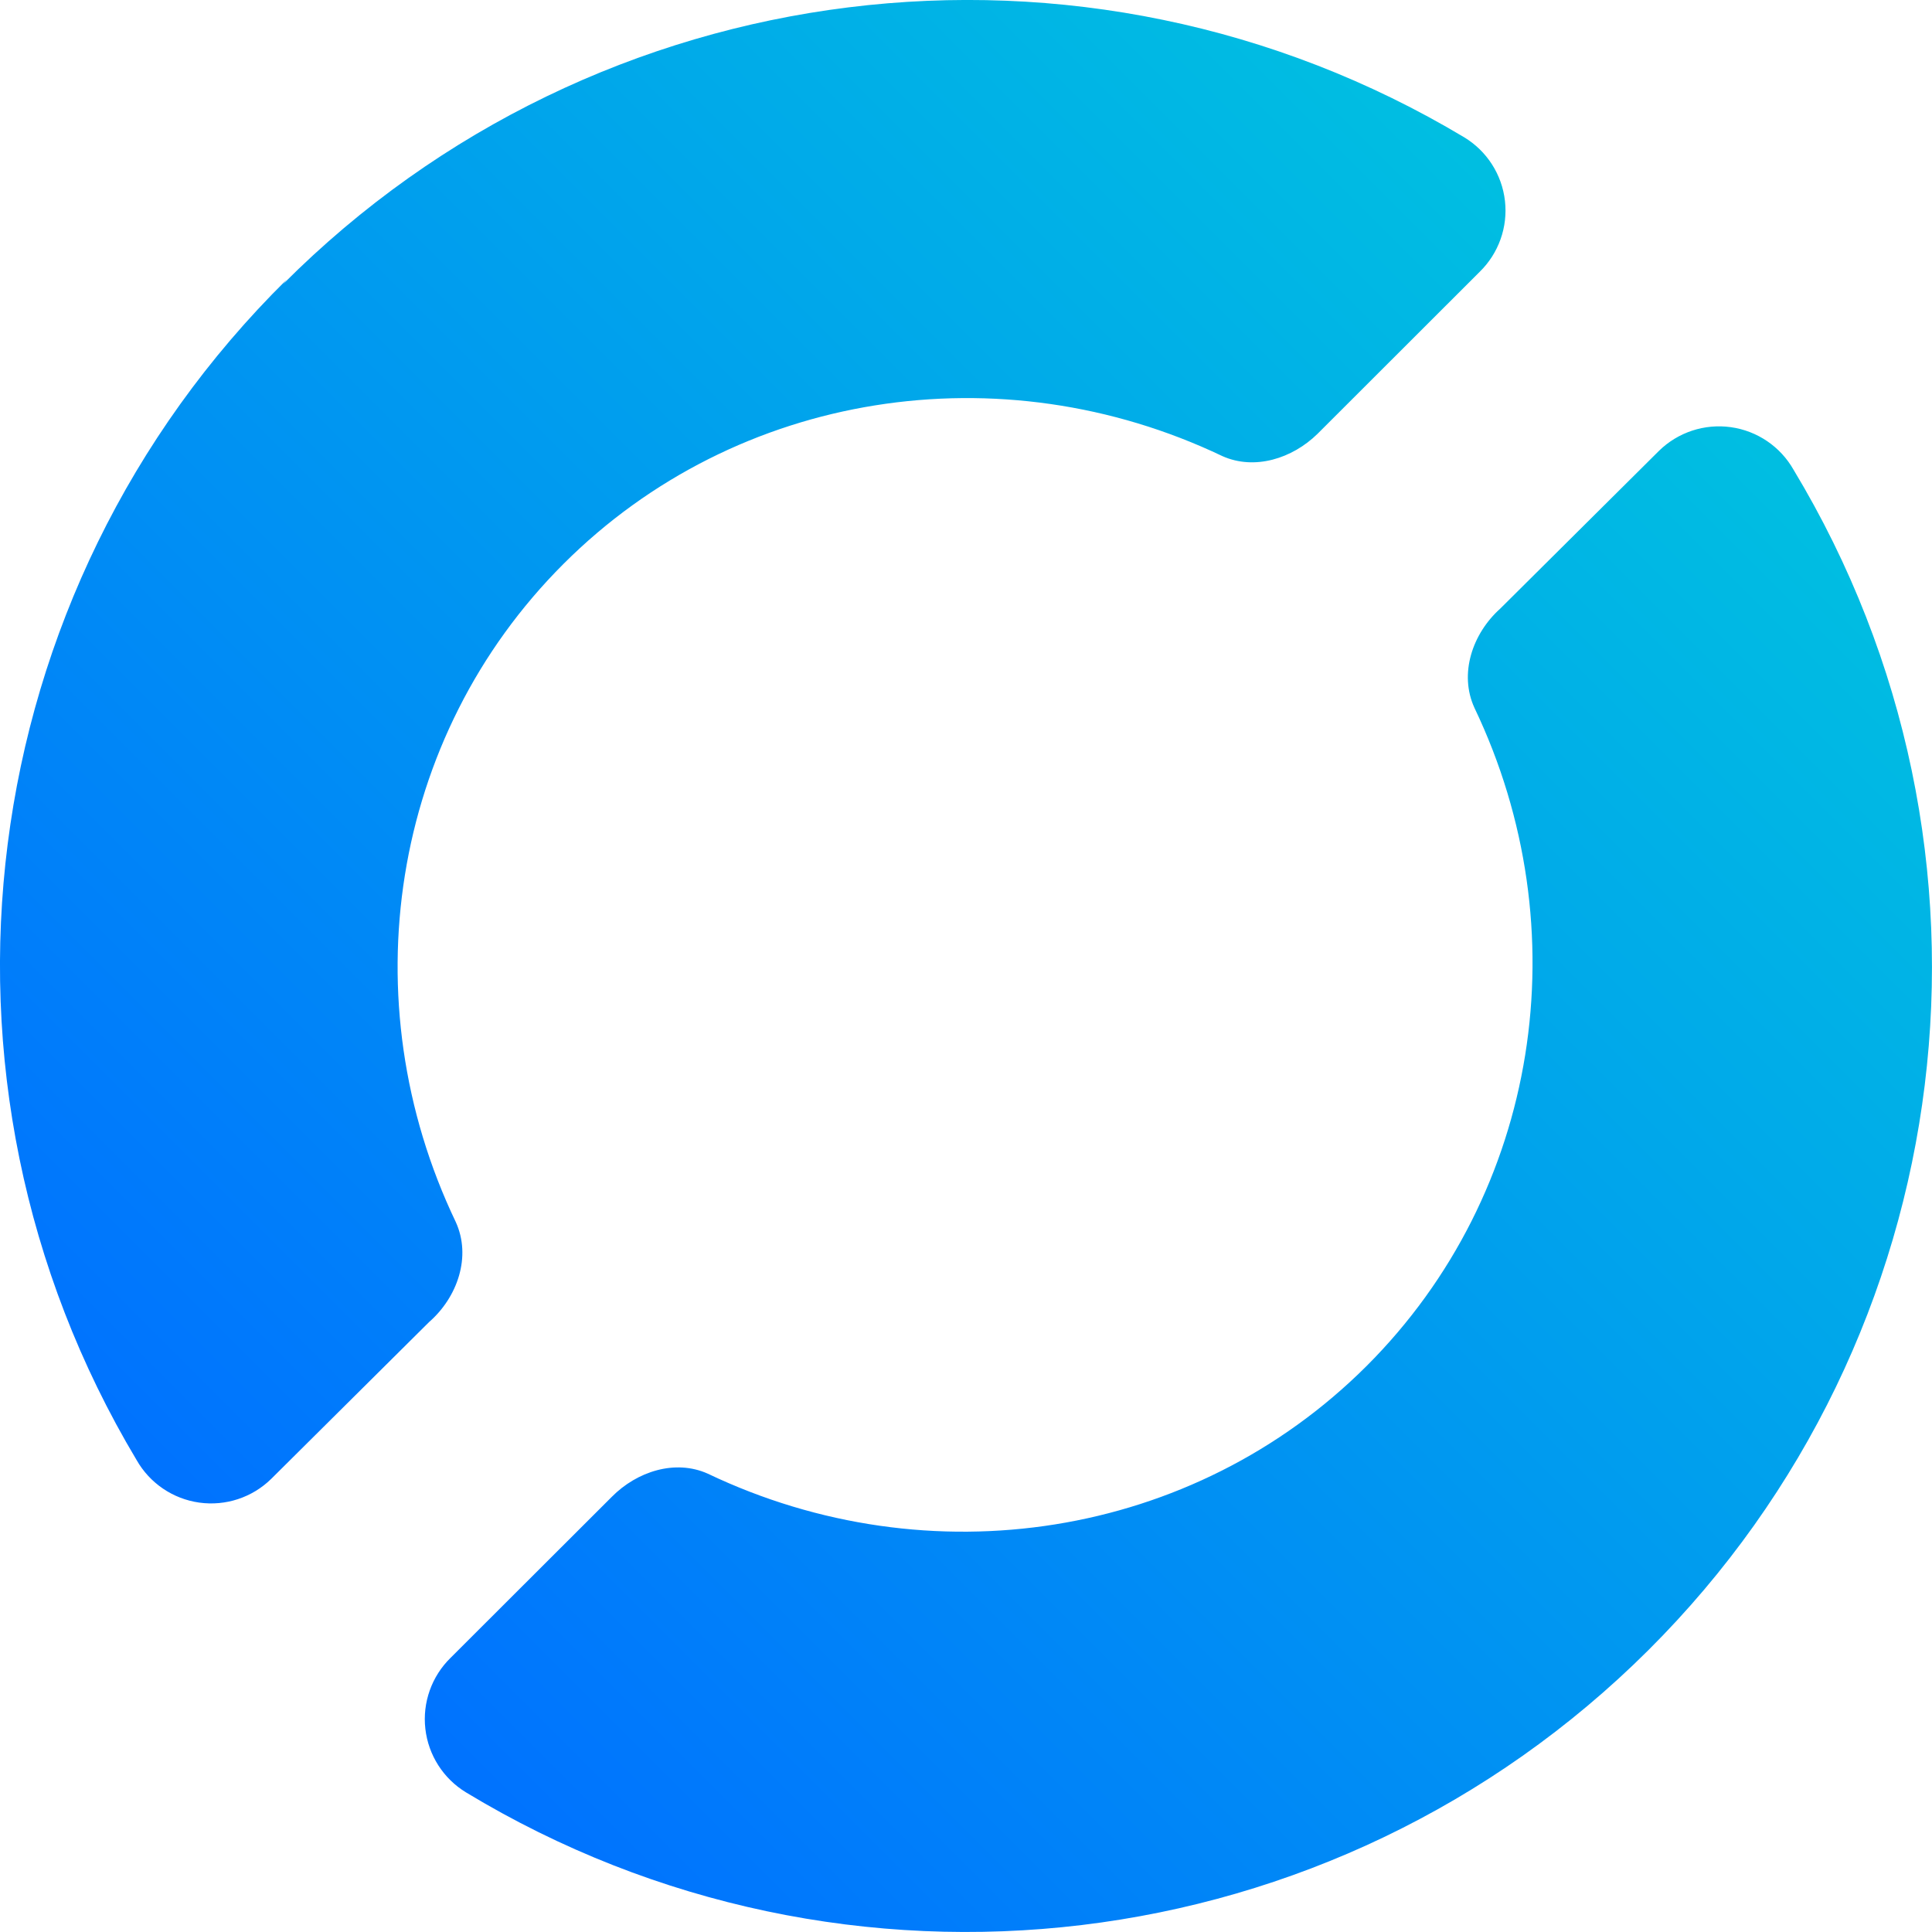
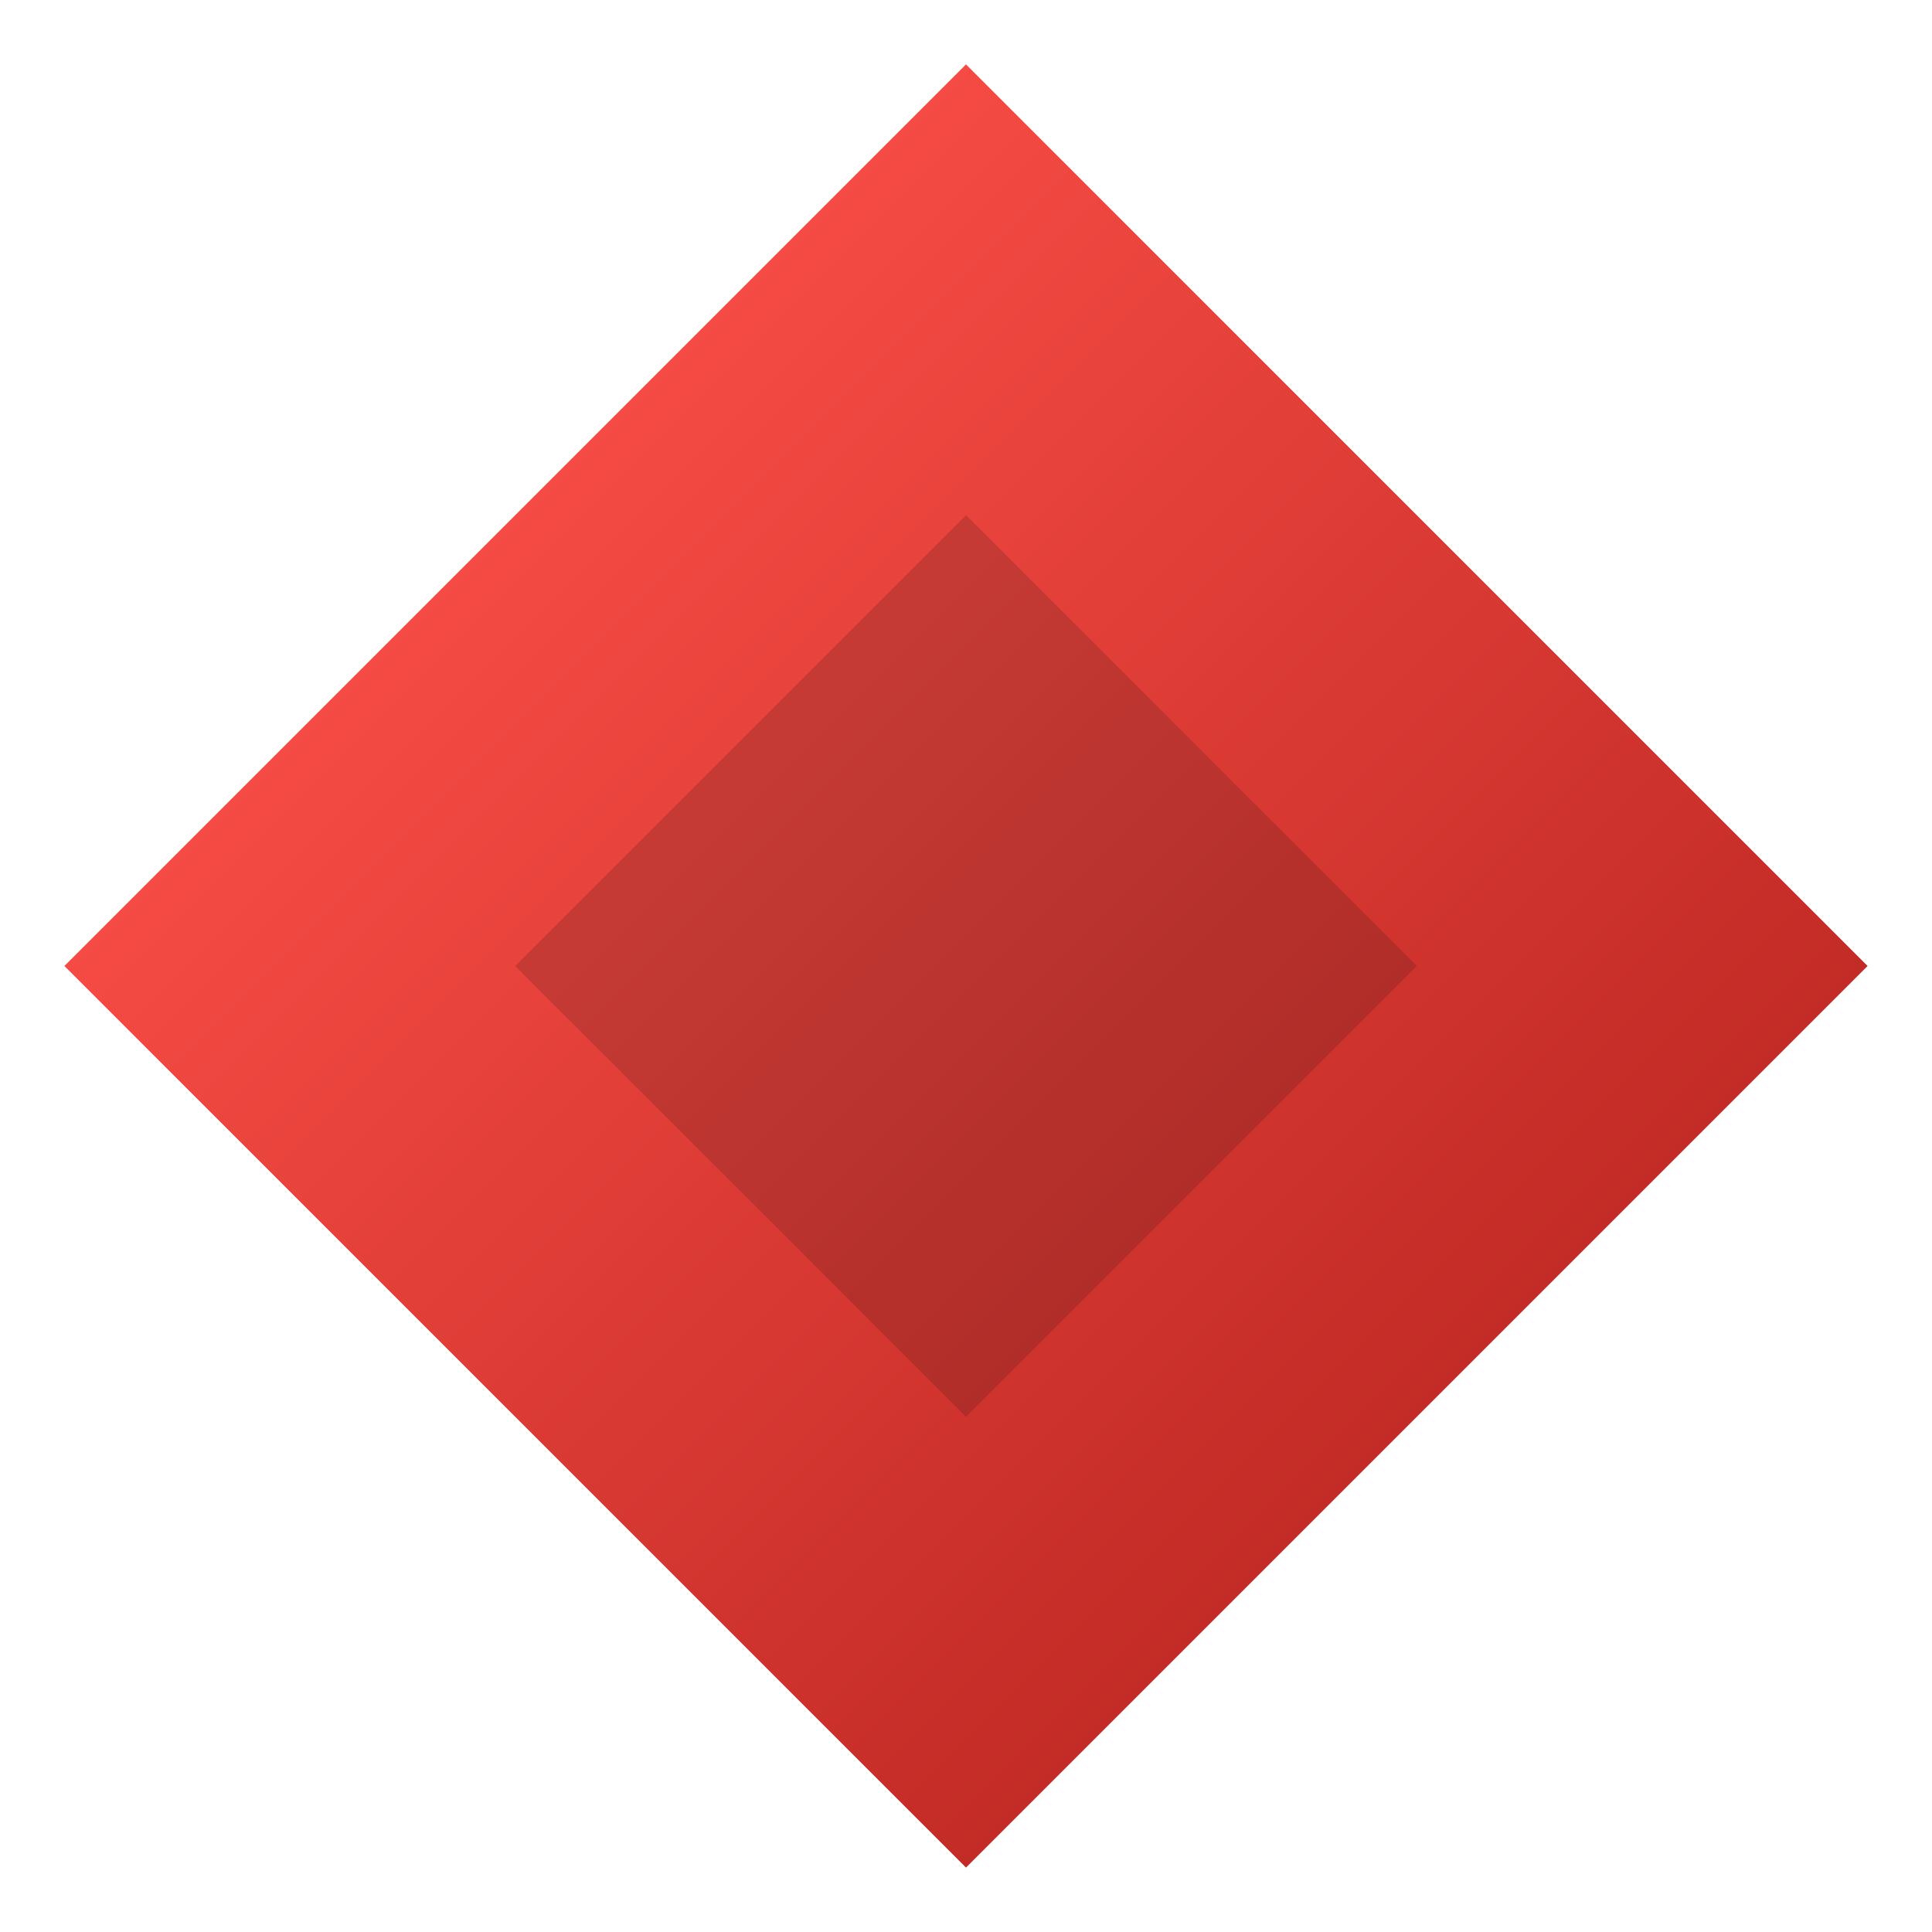
- <svg xmlns="http://www.w3.org/2000/svg" xmlns:xlink="http://www.w3.org/1999/xlink" xml:space="preserve" viewBox="66.993 897.484 26 26">
-   <linearGradient id="a" x1=".148" x2=".845" y1=".851" y2=".154" gradientTransform="matrix(26.301 0 0 26.331 90.674 911.757)" gradientUnits="userSpaceOnUse">
-     <stop offset="0" stop-color="#0071ff" />
-     <stop offset="1" stop-color="#00bfe1" />
-   </linearGradient>
+ <svg xmlns="http://www.w3.org/2000/svg" viewBox="0 0 24 24">
  <defs>
-     <linearGradient xlink:href="#a" id="b" x1=".148" x2=".845" y1=".851" y2=".154" gradientTransform="matrix(26.00048 0 0 25.99935 66.993 897.485)" gradientUnits="userSpaceOnUse" />
+     <linearGradient id="lttg" x1="0.15" y1="0.15" x2="0.85" y2="0.85">
+       <stop offset="0" stop-color="#ff514a" />
+       <stop offset="1" stop-color="#b92520" />
+     </linearGradient>
  </defs>
-   <path fill="url(#b)" d="m89.318 903.552-2.135 2.122c-.376.337-.558.879-.347 1.337 1.422 2.976.882 6.524-1.452 8.856-2.335 2.331-5.887 2.87-8.866 1.449-.439-.197-.954-.03-1.292.312l-2.17 2.167a1.154 1.154 0 0 0 .208 1.81 13.005 13.005 0 0 0 15.91-1.912 12.97 12.97 0 0 0 1.956-15.887 1.154 1.154 0 0 0-1.812-.254zm-18.467-2.305a12.969 12.969 0 0 0-2.02 15.885 1.154 1.154 0 0 0 1.812.254l2.124-2.11c.385-.336.572-.884.359-1.348-1.423-2.976-.884-6.524 1.451-8.856 2.334-2.332 5.887-2.871 8.866-1.45.434.194.942.033 1.281-.3l2.182-2.18a1.152 1.152 0 0 0-.208-1.81 13.009 13.009 0 0 0-15.893 1.973z" />
+   <path d="M12 0.8 L23.2 12 L12 23.2 L0.8 12 Z" fill="url(#lttg)" />
+   <path d="M12 6.4 L17.6 12 L12 17.6 L6.4 12 Z" fill="#0d0a0a" opacity="0.16" />
</svg>
